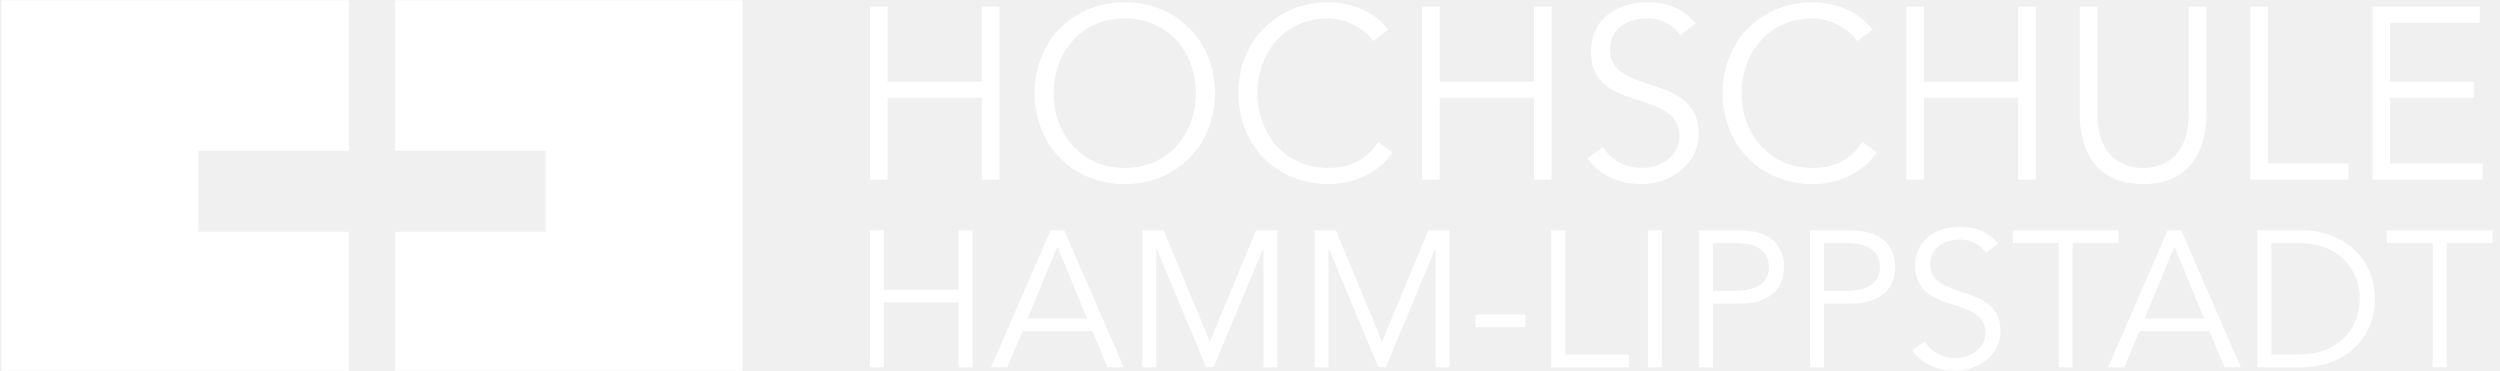
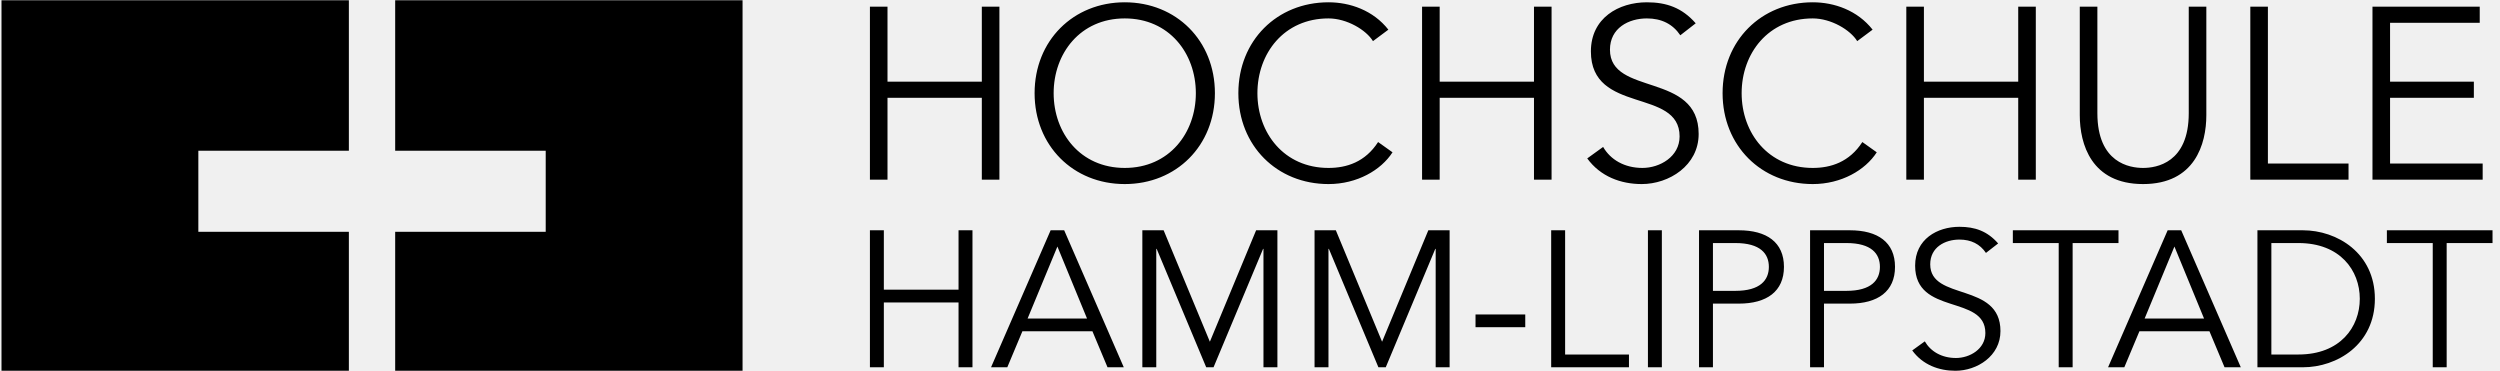
- <svg xmlns="http://www.w3.org/2000/svg" viewBox="0 0 472 70" fill="none">
+ <svg xmlns="http://www.w3.org/2000/svg" viewBox="0 0 472 70">
  <g clip-path="url(#clip0_1264_254)">
-     <path fill-rule="evenodd" clip-rule="evenodd" d="M0.283 0.045V70H65.866V43.767H37.447V28.464H65.866V0.045H0.283Z" fill="white" />
-     <path fill-rule="evenodd" clip-rule="evenodd" d="M74.61 0.045V28.464H103.03V43.767H74.61V70H140.194V0.045H74.61Z" fill="white" />
-     <path fill-rule="evenodd" clip-rule="evenodd" d="M461.93 45.888H470.589V43.477H450.643V45.888H459.301V69.342H461.93V45.888ZM428.834 45.888H433.947C441.839 45.888 445.528 51.076 445.528 56.41C445.528 61.743 441.839 66.93 433.947 66.93H428.834V45.888ZM426.203 69.342H434.788C441.253 69.342 448.377 65.03 448.377 56.41C448.377 47.789 441.253 43.477 434.788 43.477H426.203V69.342ZM410.531 46.547L416.122 60.135H404.908L410.531 46.547ZM403.921 62.546H417.144L419.994 69.342H423.063L411.811 43.477H409.254L398.002 69.342H401.072L403.921 62.546ZM391.312 45.888H399.971V43.477H380.025V45.888H388.683V69.342H391.312V45.888ZM377.248 45.963C375.203 43.625 372.864 42.821 369.942 42.821C365.741 42.821 361.576 45.16 361.576 50.162C361.576 59.624 374.837 55.57 374.837 62.877C374.837 65.909 371.877 67.589 369.286 67.589C366.582 67.589 364.499 66.347 363.404 64.447L361.029 66.164C363.001 68.866 366.033 70 369.176 70C373.267 70 377.687 67.223 377.687 62.511C377.687 53.194 364.426 56.885 364.426 49.907C364.426 46.657 367.238 45.232 369.942 45.232C372.135 45.232 373.816 46.071 374.947 47.751L377.248 45.963ZM344.37 45.888H348.609C353.321 45.888 354.929 47.899 354.929 50.383C354.929 52.866 353.321 54.912 348.609 54.912H344.37V45.888ZM341.741 69.342H344.37V57.323H349.265C354.526 57.323 357.778 55.022 357.778 50.383C357.778 45.743 354.526 43.477 349.265 43.477H341.741V69.342ZM323.403 45.888H327.639C332.354 45.888 333.961 47.899 333.961 50.383C333.961 52.866 332.354 54.912 327.639 54.912H323.403V45.888ZM320.774 69.342H323.403V57.323H328.298C333.558 57.323 336.811 55.022 336.811 50.383C336.811 45.743 333.558 43.477 328.298 43.477H320.774V69.342ZM311.129 69.342H313.758V43.478H311.129V69.342ZM295.495 43.477H292.863V69.342H307.549V66.93H295.495V43.477ZM278.579 61.78H287.969V59.369H278.579V61.78ZM252.206 43.477H248.187V69.342H250.816V46.985H250.892L260.243 69.342H261.631L270.982 46.985H271.055V69.342H273.687V43.477H269.668L260.937 64.519L252.206 43.477ZM219.693 43.477H215.675V69.342H218.304V46.985H218.379L227.731 69.342H229.118L238.47 46.985H238.543V69.342H241.174V43.477H237.155L228.424 64.519L219.693 43.477ZM199.638 46.547L205.229 60.135H194.012L199.638 46.547ZM193.027 62.546H206.251L209.1 69.342H212.169L200.917 43.477H198.361L187.108 69.342H190.178L193.027 62.546ZM164.241 69.342H166.87V57.103H180.972V69.342H183.603V43.477H180.972V54.694H166.87V43.477H164.241V69.342Z" fill="white" />
-     <path fill-rule="evenodd" clip-rule="evenodd" d="M451.244 18.468H467.065V15.425H451.244V4.307H468.173V1.264H447.923V33.922H468.728V30.876H451.244V18.468ZM428.18 1.264H424.86V33.922H443.403V30.876H428.18V1.264ZM416.556 1.264H413.235V21.375C413.235 30.786 407.101 31.706 404.61 31.706C402.12 31.706 395.985 30.786 395.985 21.375V1.264H392.662V21.745C392.662 27.188 394.831 34.752 404.61 34.752C414.389 34.752 416.556 27.188 416.556 21.745V1.264ZM359.912 33.922H363.235V18.468H381.04V33.922H384.361V1.264H381.04V15.425H363.235V1.264H359.912V33.922ZM351.611 26.818C349.166 30.601 345.658 31.706 342.245 31.706C333.852 31.706 328.822 25.111 328.822 17.592C328.822 10.074 333.852 3.477 342.245 3.477C345.705 3.477 349.349 5.646 350.642 7.766L353.548 5.6C350.688 1.955 346.306 0.434 342.245 0.434C332.513 0.434 325.224 7.674 325.224 17.592C325.224 27.509 332.513 34.752 342.245 34.752C347.643 34.752 352.163 32.123 354.332 28.756L351.611 26.818ZM320.151 4.4C317.568 1.447 314.615 0.434 310.924 0.434C305.62 0.434 300.361 3.384 300.361 9.704C300.361 21.652 317.107 16.532 317.107 25.757C317.107 29.586 313.371 31.706 310.094 31.706C306.681 31.706 304.052 30.139 302.669 27.741L299.67 29.91C302.16 33.323 305.99 34.752 309.958 34.752C315.124 34.752 320.706 31.246 320.706 25.296C320.706 13.534 303.96 18.193 303.96 9.383C303.96 5.276 307.511 3.477 310.924 3.477C313.692 3.477 315.815 4.538 317.244 6.661L320.151 4.4ZM268.487 33.922H271.811V18.468H289.616V33.922H292.936V1.264H289.616V15.425H271.811V1.264H268.487V33.922ZM260.186 26.818C257.742 30.601 254.236 31.706 250.821 31.706C242.427 31.706 237.4 25.111 237.4 17.592C237.4 10.074 242.427 3.477 250.821 3.477C254.283 3.477 257.925 5.646 259.217 7.766L262.124 5.6C259.263 1.955 254.881 0.434 250.821 0.434C241.088 0.434 233.802 7.674 233.802 17.592C233.802 27.509 241.088 34.752 250.821 34.752C256.218 34.752 260.739 32.123 262.908 28.756L260.186 26.818ZM225.776 17.592C225.776 25.111 220.746 31.706 212.352 31.706C203.956 31.706 198.929 25.111 198.929 17.592C198.929 10.074 203.956 3.477 212.352 3.477C220.746 3.477 225.776 10.074 225.776 17.592ZM229.374 17.592C229.374 7.674 222.085 0.434 212.352 0.434C202.619 0.434 195.331 7.674 195.331 17.592C195.331 27.509 202.619 34.752 212.352 34.752C222.085 34.752 229.374 27.509 229.374 17.592ZM164.241 33.922H167.561V18.468H185.367V33.922H188.689V1.264H185.367V15.425H167.561V1.264H164.241V33.922Z" fill="white" />
+     <path fill-rule="evenodd" clip-rule="evenodd" d="M0.283 0.045V70H65.866V43.767H37.447V28.464H65.866V0.045H0.283Z" fill="currentColor" />
+     <path fill-rule="evenodd" clip-rule="evenodd" d="M74.61 0.045V28.464H103.03V43.767H74.61V70H140.194V0.045H74.61Z" fill="currentColor" />
+     <path fill-rule="evenodd" clip-rule="evenodd" d="M461.93 45.888H470.589V43.477H450.643V45.888H459.301V69.342H461.93V45.888ZM428.834 45.888H433.947C441.839 45.888 445.528 51.076 445.528 56.41C445.528 61.743 441.839 66.93 433.947 66.93H428.834V45.888ZM426.203 69.342H434.788C441.253 69.342 448.377 65.03 448.377 56.41C448.377 47.789 441.253 43.477 434.788 43.477H426.203V69.342ZM410.531 46.547L416.122 60.135H404.908L410.531 46.547ZM403.921 62.546H417.144L419.994 69.342H423.063L411.811 43.477H409.254L398.002 69.342H401.072L403.921 62.546ZM391.312 45.888H399.971V43.477H380.025V45.888H388.683V69.342H391.312V45.888ZM377.248 45.963C375.203 43.625 372.864 42.821 369.942 42.821C365.741 42.821 361.576 45.16 361.576 50.162C361.576 59.624 374.837 55.57 374.837 62.877C374.837 65.909 371.877 67.589 369.286 67.589C366.582 67.589 364.499 66.347 363.404 64.447L361.029 66.164C363.001 68.866 366.033 70 369.176 70C373.267 70 377.687 67.223 377.687 62.511C377.687 53.194 364.426 56.885 364.426 49.907C364.426 46.657 367.238 45.232 369.942 45.232C372.135 45.232 373.816 46.071 374.947 47.751L377.248 45.963ZM344.37 45.888H348.609C353.321 45.888 354.929 47.899 354.929 50.383C354.929 52.866 353.321 54.912 348.609 54.912H344.37V45.888ZM341.741 69.342H344.37V57.323H349.265C354.526 57.323 357.778 55.022 357.778 50.383C357.778 45.743 354.526 43.477 349.265 43.477H341.741V69.342ZM323.403 45.888H327.639C332.354 45.888 333.961 47.899 333.961 50.383C333.961 52.866 332.354 54.912 327.639 54.912H323.403V45.888ZM320.774 69.342H323.403V57.323H328.298C333.558 57.323 336.811 55.022 336.811 50.383C336.811 45.743 333.558 43.477 328.298 43.477H320.774V69.342ZM311.129 69.342H313.758V43.478H311.129V69.342ZM295.495 43.477H292.863V69.342H307.549V66.93H295.495V43.477ZM278.579 61.78H287.969V59.369H278.579V61.78ZM252.206 43.477H248.187V69.342H250.816V46.985H250.892L260.243 69.342H261.631L270.982 46.985H271.055V69.342H273.687V43.477H269.668L260.937 64.519L252.206 43.477ZM219.693 43.477H215.675V69.342H218.304V46.985H218.379L227.731 69.342H229.118L238.47 46.985H238.543V69.342H241.174V43.477H237.155L228.424 64.519L219.693 43.477ZM199.638 46.547L205.229 60.135H194.012L199.638 46.547ZM193.027 62.546H206.251L209.1 69.342H212.169L200.917 43.477H198.361L187.108 69.342H190.178L193.027 62.546ZM164.241 69.342H166.87V57.103H180.972V69.342H183.603V43.477H180.972V54.694H166.87V43.477H164.241V69.342Z" fill="currentColor" />
+     <path fill-rule="evenodd" clip-rule="evenodd" d="M451.244 18.468H467.065V15.425H451.244V4.307H468.173V1.264H447.923V33.922H468.728V30.876H451.244V18.468ZM428.18 1.264H424.86V33.922H443.403V30.876H428.18V1.264ZM416.556 1.264H413.235V21.375C413.235 30.786 407.101 31.706 404.61 31.706C402.12 31.706 395.985 30.786 395.985 21.375V1.264H392.662V21.745C392.662 27.188 394.831 34.752 404.61 34.752C414.389 34.752 416.556 27.188 416.556 21.745V1.264ZM359.912 33.922H363.235V18.468H381.04V33.922H384.361V1.264H381.04V15.425H363.235V1.264H359.912V33.922ZM351.611 26.818C349.166 30.601 345.658 31.706 342.245 31.706C333.852 31.706 328.822 25.111 328.822 17.592C328.822 10.074 333.852 3.477 342.245 3.477C345.705 3.477 349.349 5.646 350.642 7.766L353.548 5.6C350.688 1.955 346.306 0.434 342.245 0.434C332.513 0.434 325.224 7.674 325.224 17.592C325.224 27.509 332.513 34.752 342.245 34.752C347.643 34.752 352.163 32.123 354.332 28.756L351.611 26.818ZM320.151 4.4C317.568 1.447 314.615 0.434 310.924 0.434C305.62 0.434 300.361 3.384 300.361 9.704C300.361 21.652 317.107 16.532 317.107 25.757C317.107 29.586 313.371 31.706 310.094 31.706C306.681 31.706 304.052 30.139 302.669 27.741L299.67 29.91C302.16 33.323 305.99 34.752 309.958 34.752C315.124 34.752 320.706 31.246 320.706 25.296C320.706 13.534 303.96 18.193 303.96 9.383C303.96 5.276 307.511 3.477 310.924 3.477C313.692 3.477 315.815 4.538 317.244 6.661L320.151 4.4ZM268.487 33.922H271.811V18.468H289.616V33.922H292.936V1.264H289.616V15.425H271.811V1.264H268.487V33.922ZM260.186 26.818C257.742 30.601 254.236 31.706 250.821 31.706C242.427 31.706 237.4 25.111 237.4 17.592C237.4 10.074 242.427 3.477 250.821 3.477C254.283 3.477 257.925 5.646 259.217 7.766L262.124 5.6C259.263 1.955 254.881 0.434 250.821 0.434C241.088 0.434 233.802 7.674 233.802 17.592C233.802 27.509 241.088 34.752 250.821 34.752C256.218 34.752 260.739 32.123 262.908 28.756L260.186 26.818ZM225.776 17.592C225.776 25.111 220.746 31.706 212.352 31.706C203.956 31.706 198.929 25.111 198.929 17.592C198.929 10.074 203.956 3.477 212.352 3.477C220.746 3.477 225.776 10.074 225.776 17.592ZM229.374 17.592C229.374 7.674 222.085 0.434 212.352 0.434C202.619 0.434 195.331 7.674 195.331 17.592C195.331 27.509 202.619 34.752 212.352 34.752C222.085 34.752 229.374 27.509 229.374 17.592ZM164.241 33.922H167.561V18.468H185.367V33.922H188.689V1.264H185.367V15.425H167.561V1.264H164.241V33.922Z" fill="currentColor" />
  </g>
  <defs>
    <clipPath id="clip0_1264_254">
-       <rect width="471" height="70" fill="white" transform="translate(0.282837)" />
+       <rect width="471" height="70" fill="currentColor" transform="translate(0.282837)" />
    </clipPath>
  </defs>
</svg>
